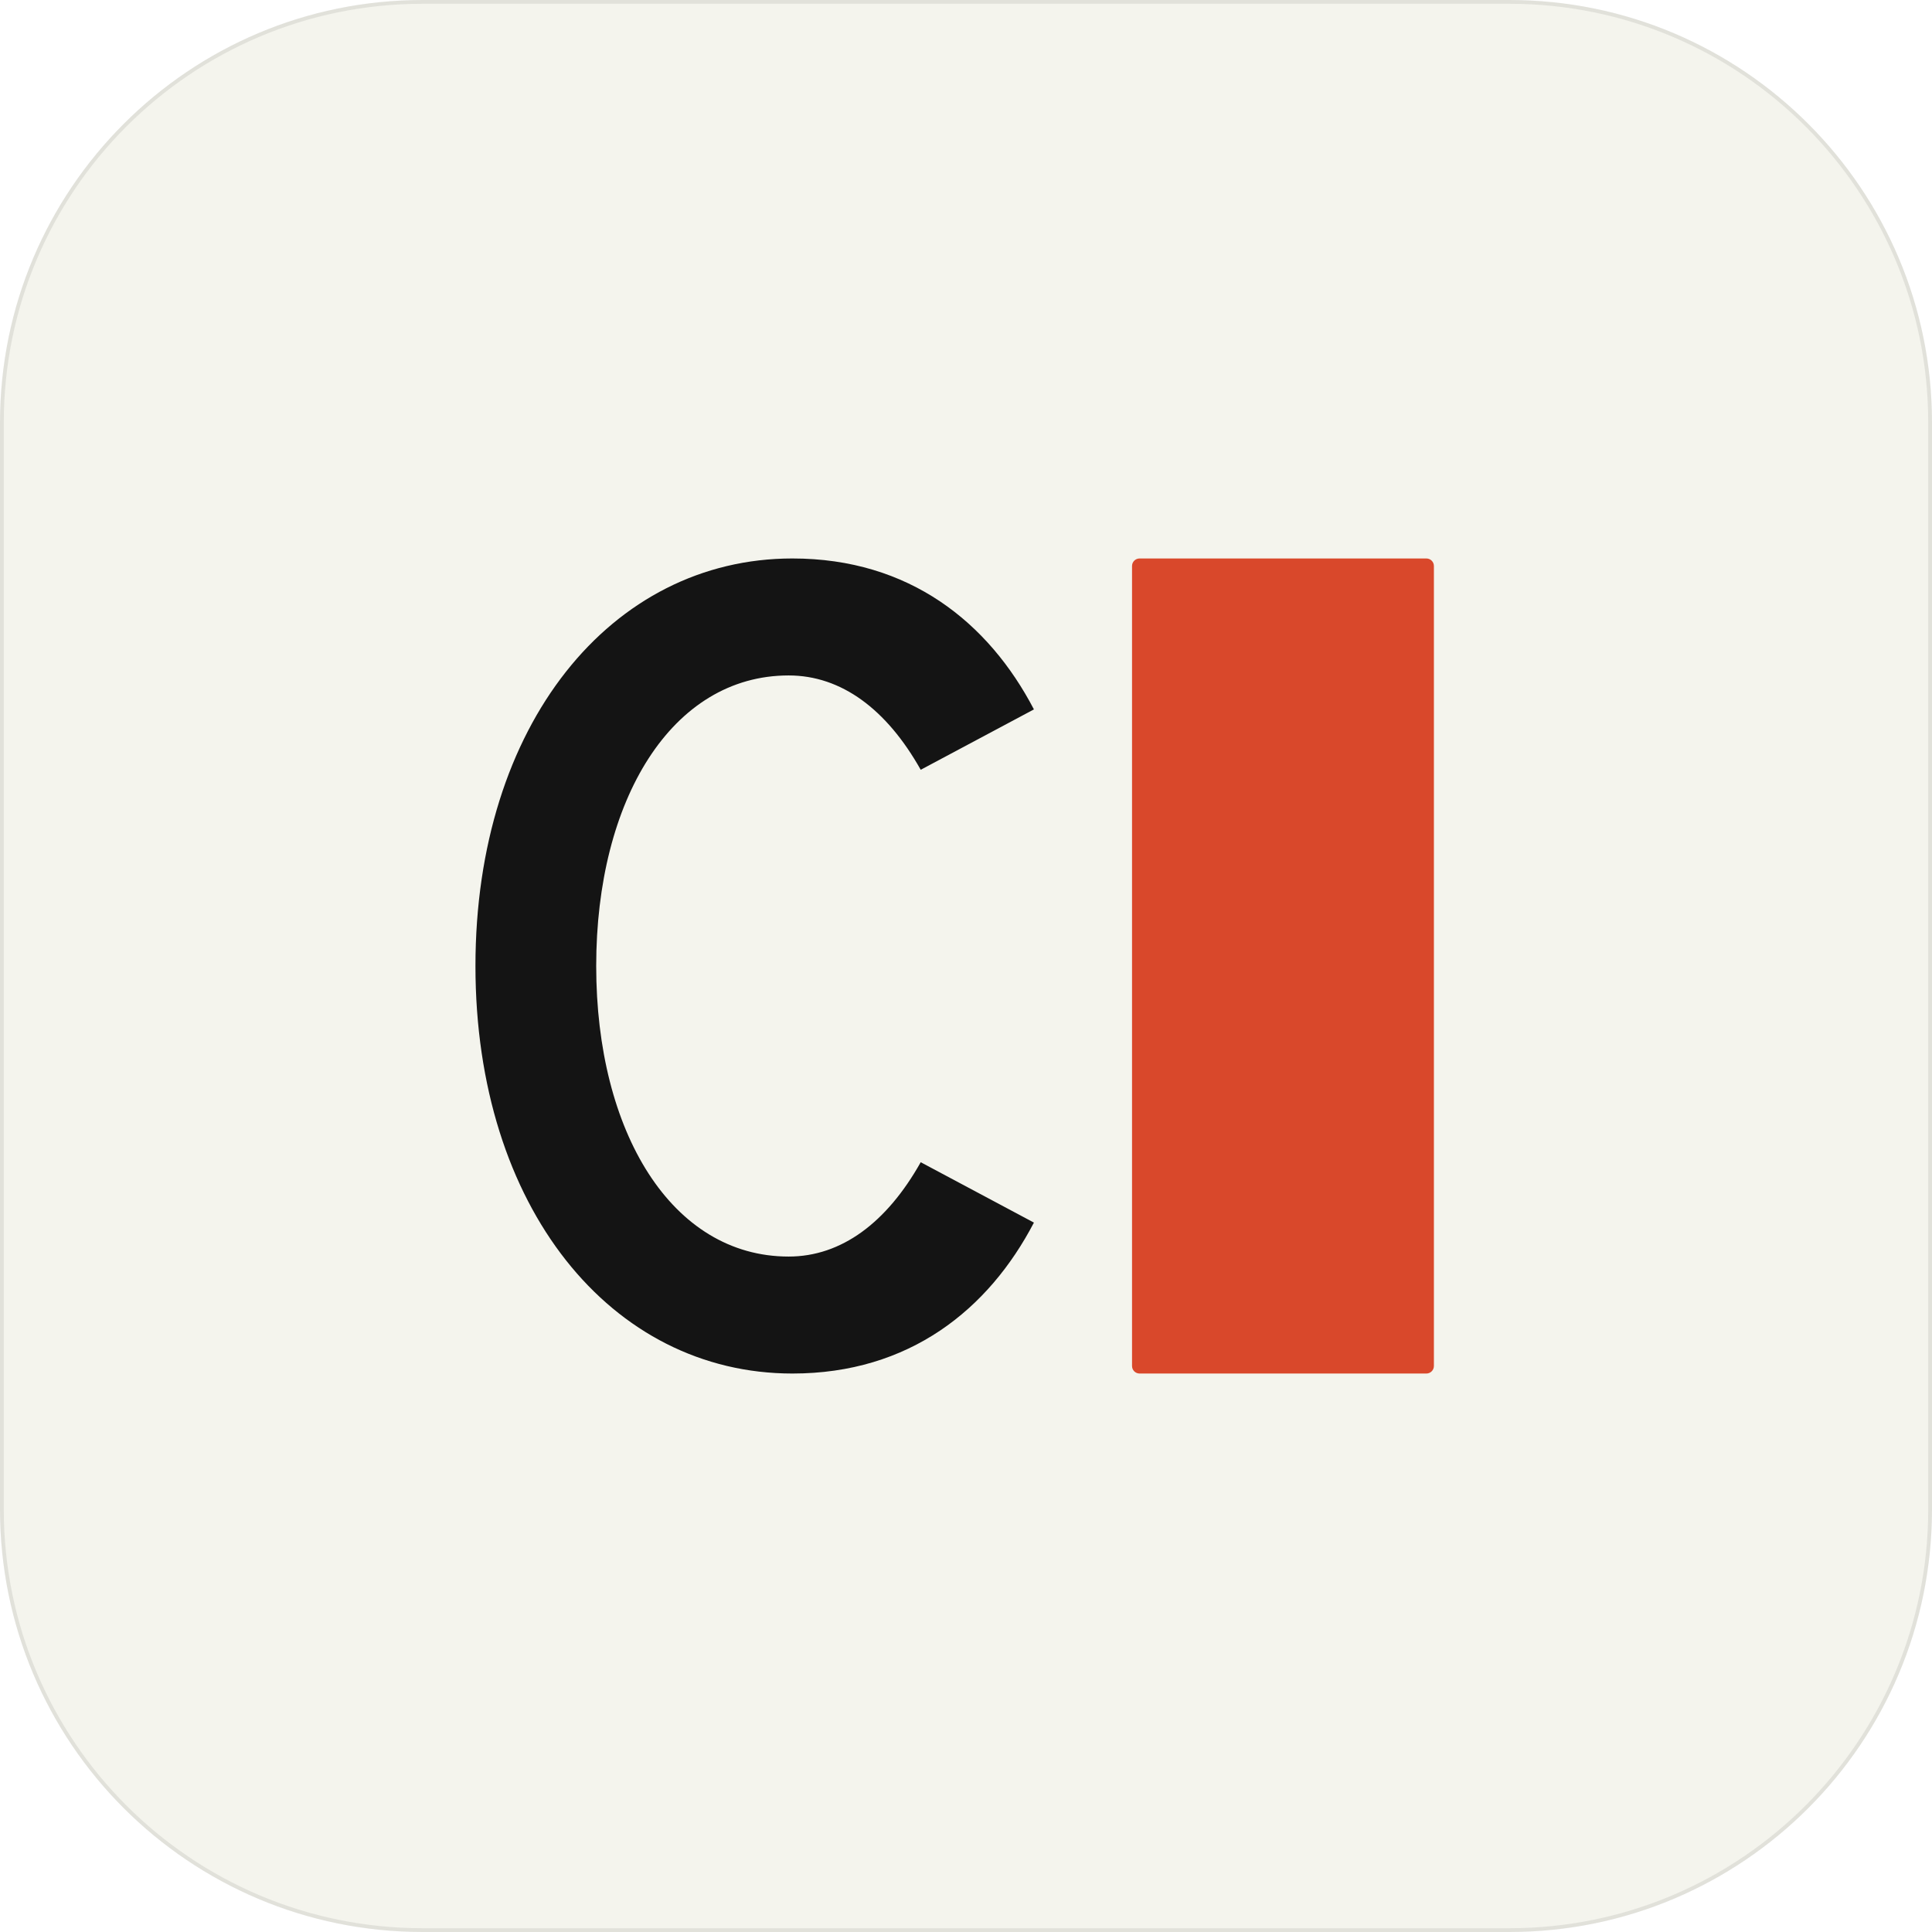
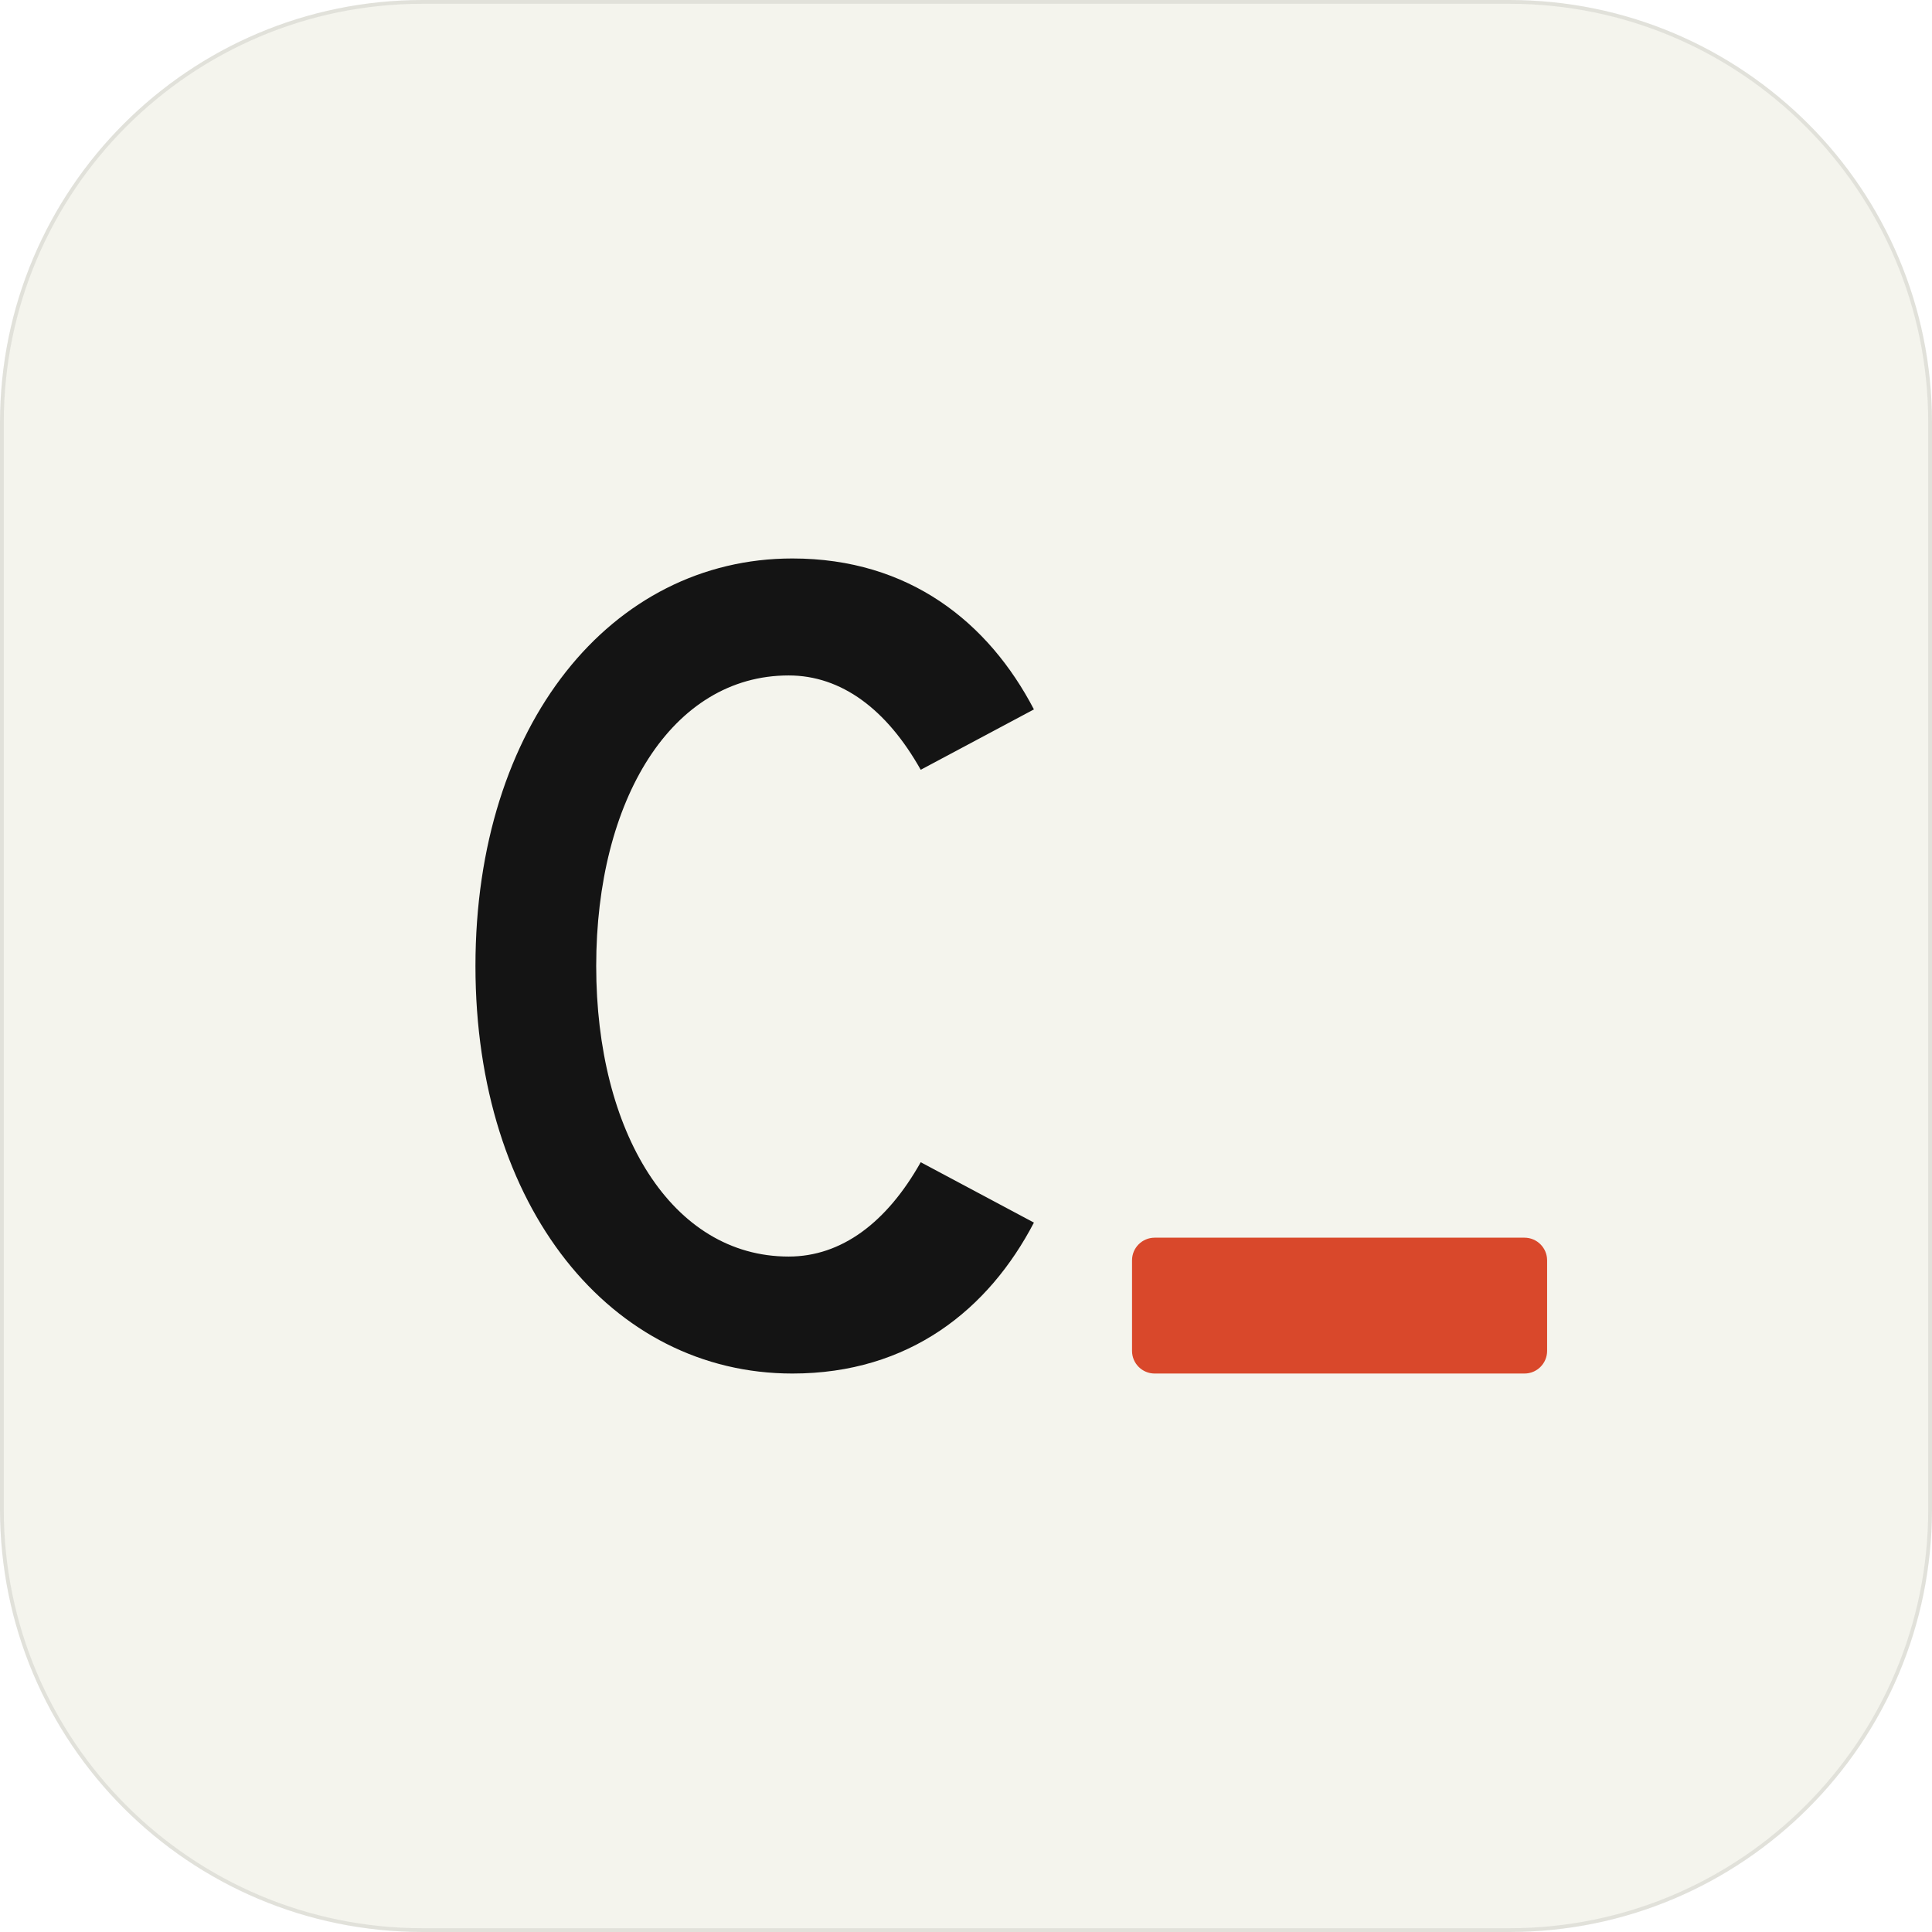
<svg xmlns="http://www.w3.org/2000/svg" viewBox="0 0 1024 1024" width="1024" height="1024">
  <rect width="1024" height="1024" rx="224" ry="224" fill="#F4F4ED" />
  <rect x="1" y="1" width="1022" height="1022" rx="223" ry="223" fill="none" stroke="rgba(0,0,0,0.08)" stroke-width="2" />
  <path d="M 548 376 C 524 330, 482 296, 420 296 C 324 296, 252 384, 252 512 C 252 640, 324 728, 420 728 C 482 728, 524 694, 548 648 L 488 616 C 470 648, 446 666, 418 666 C 356 666, 316 600, 316 512 C 316 424, 356 358, 418 358 C 446 358, 470 376, 488 408 Z" fill="#141414" />
-   <rect x="600" y="296" width="160" height="432" rx="4" ry="4" fill="#D9482B" />
+   <rect x="600" y="656" width="220" height="72" rx="12" ry="12" fill="#D9482B" />
</svg>
